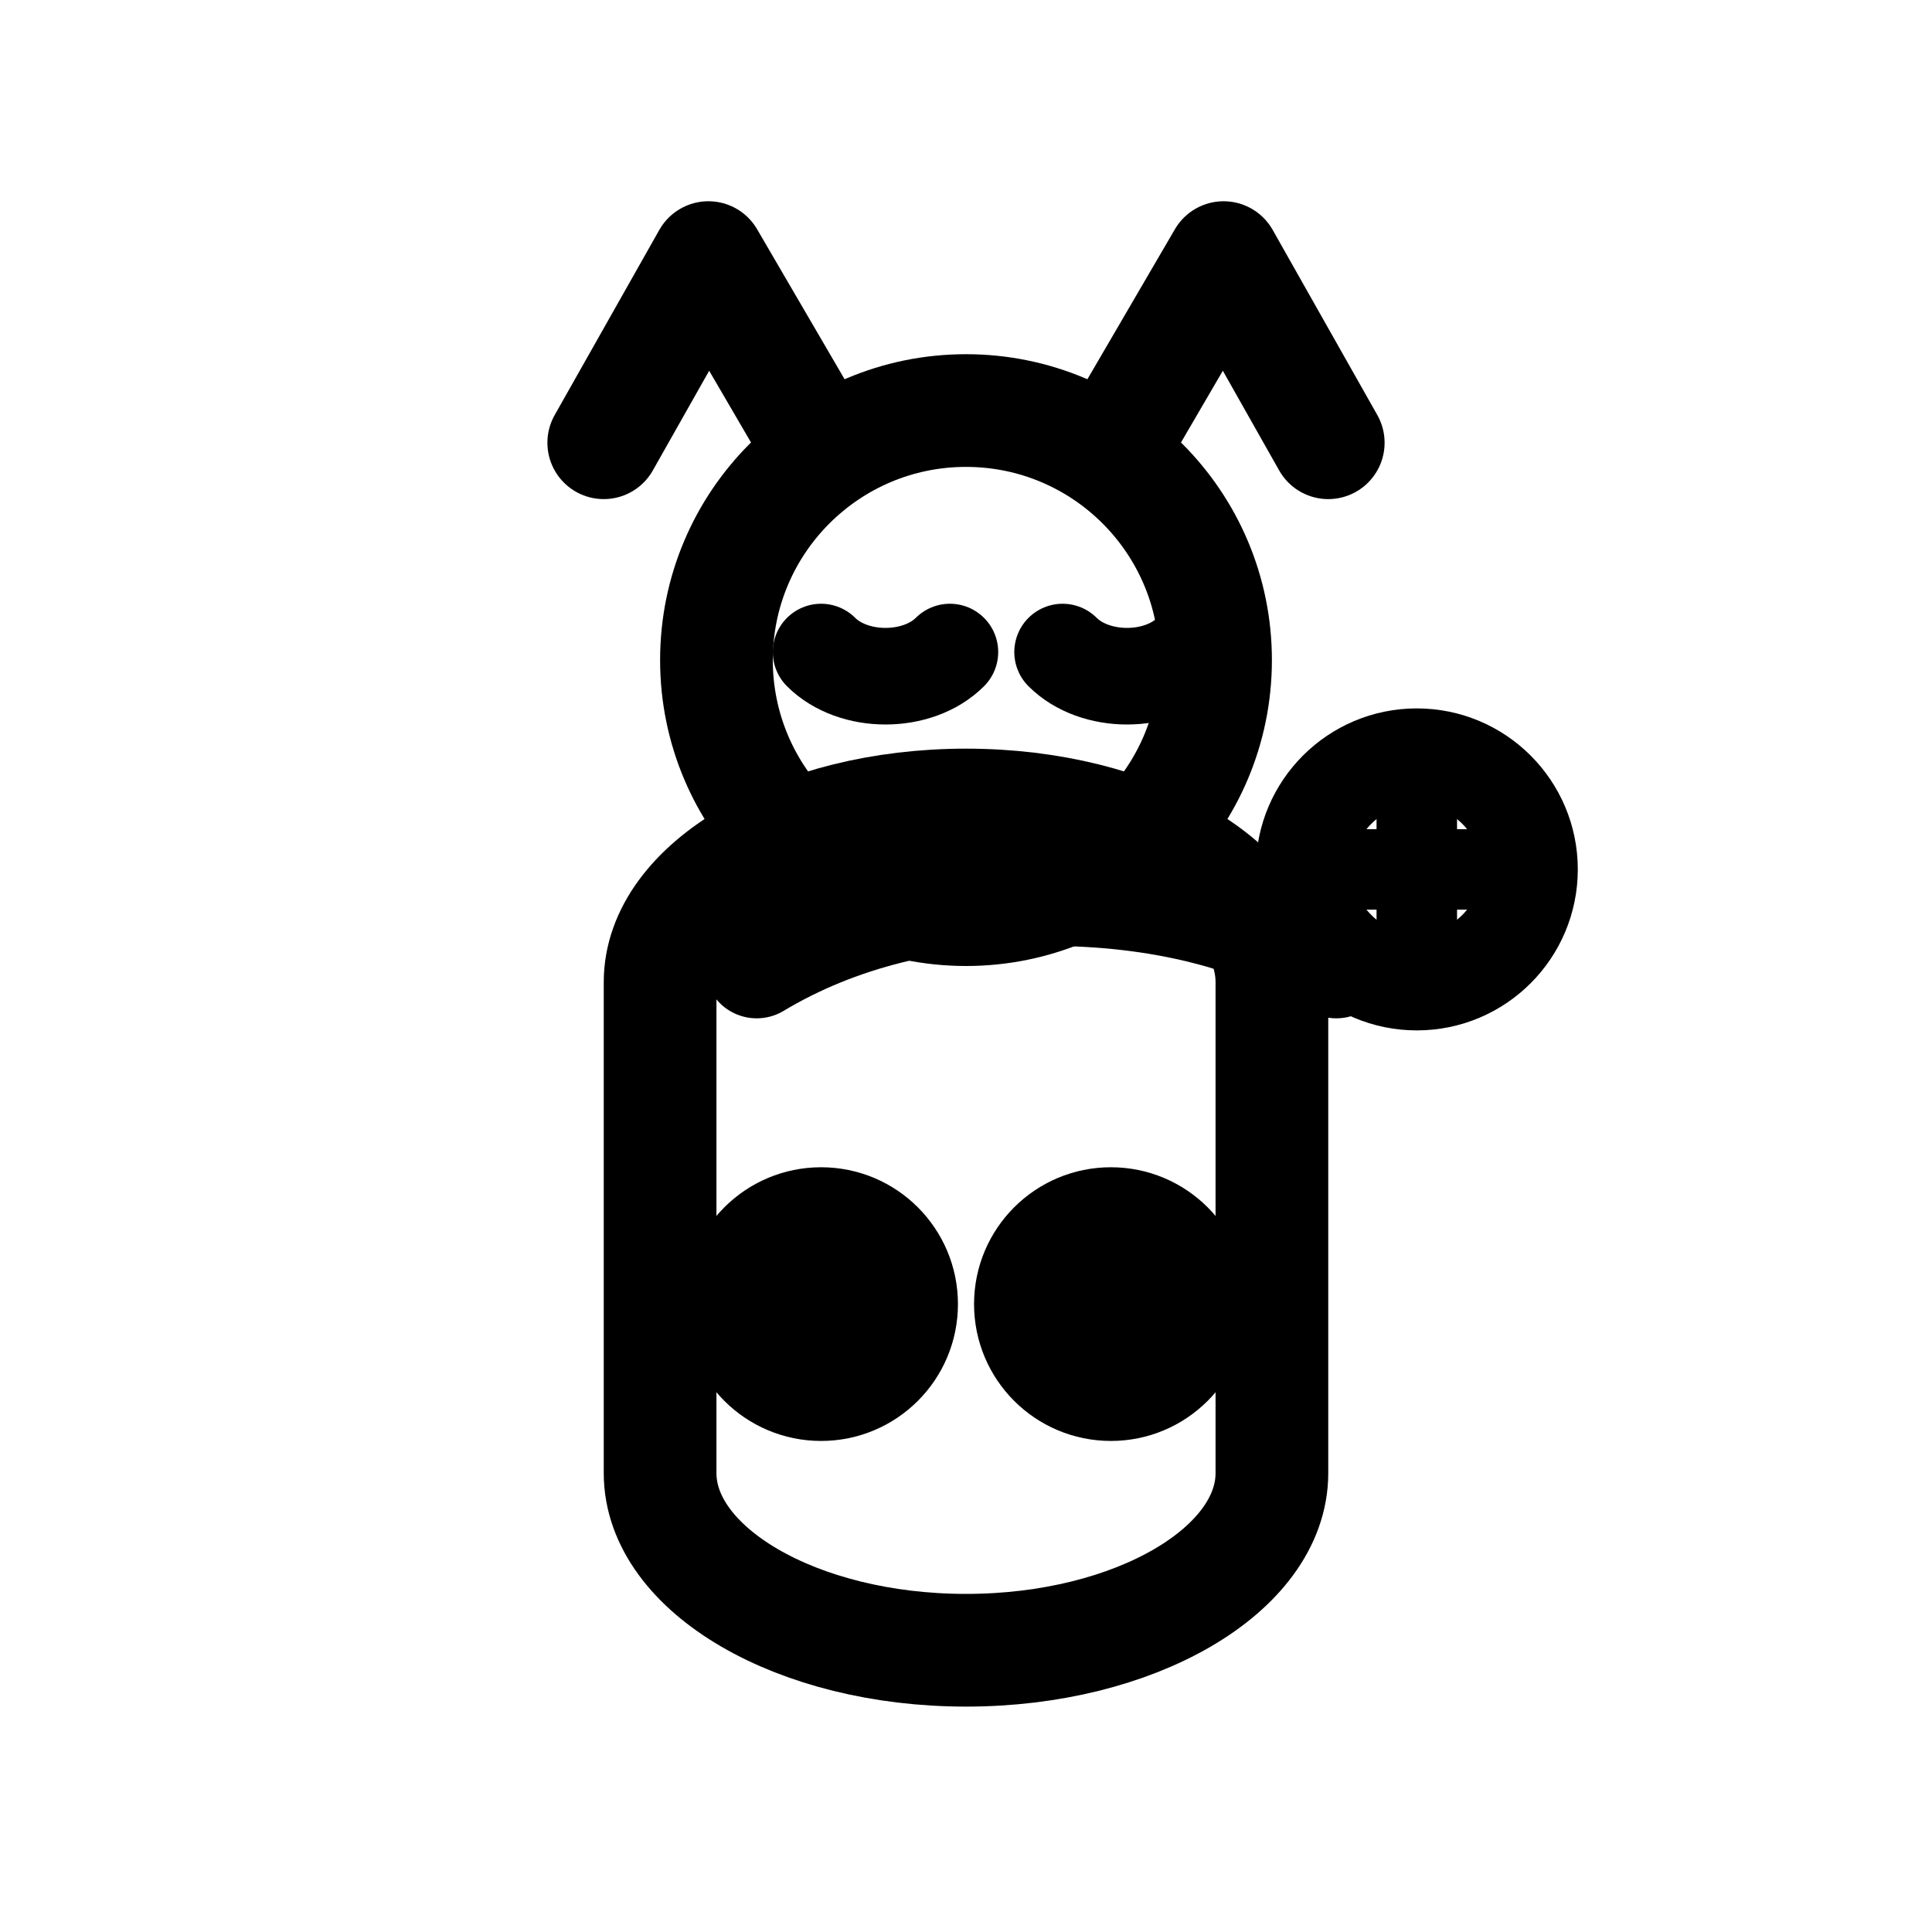
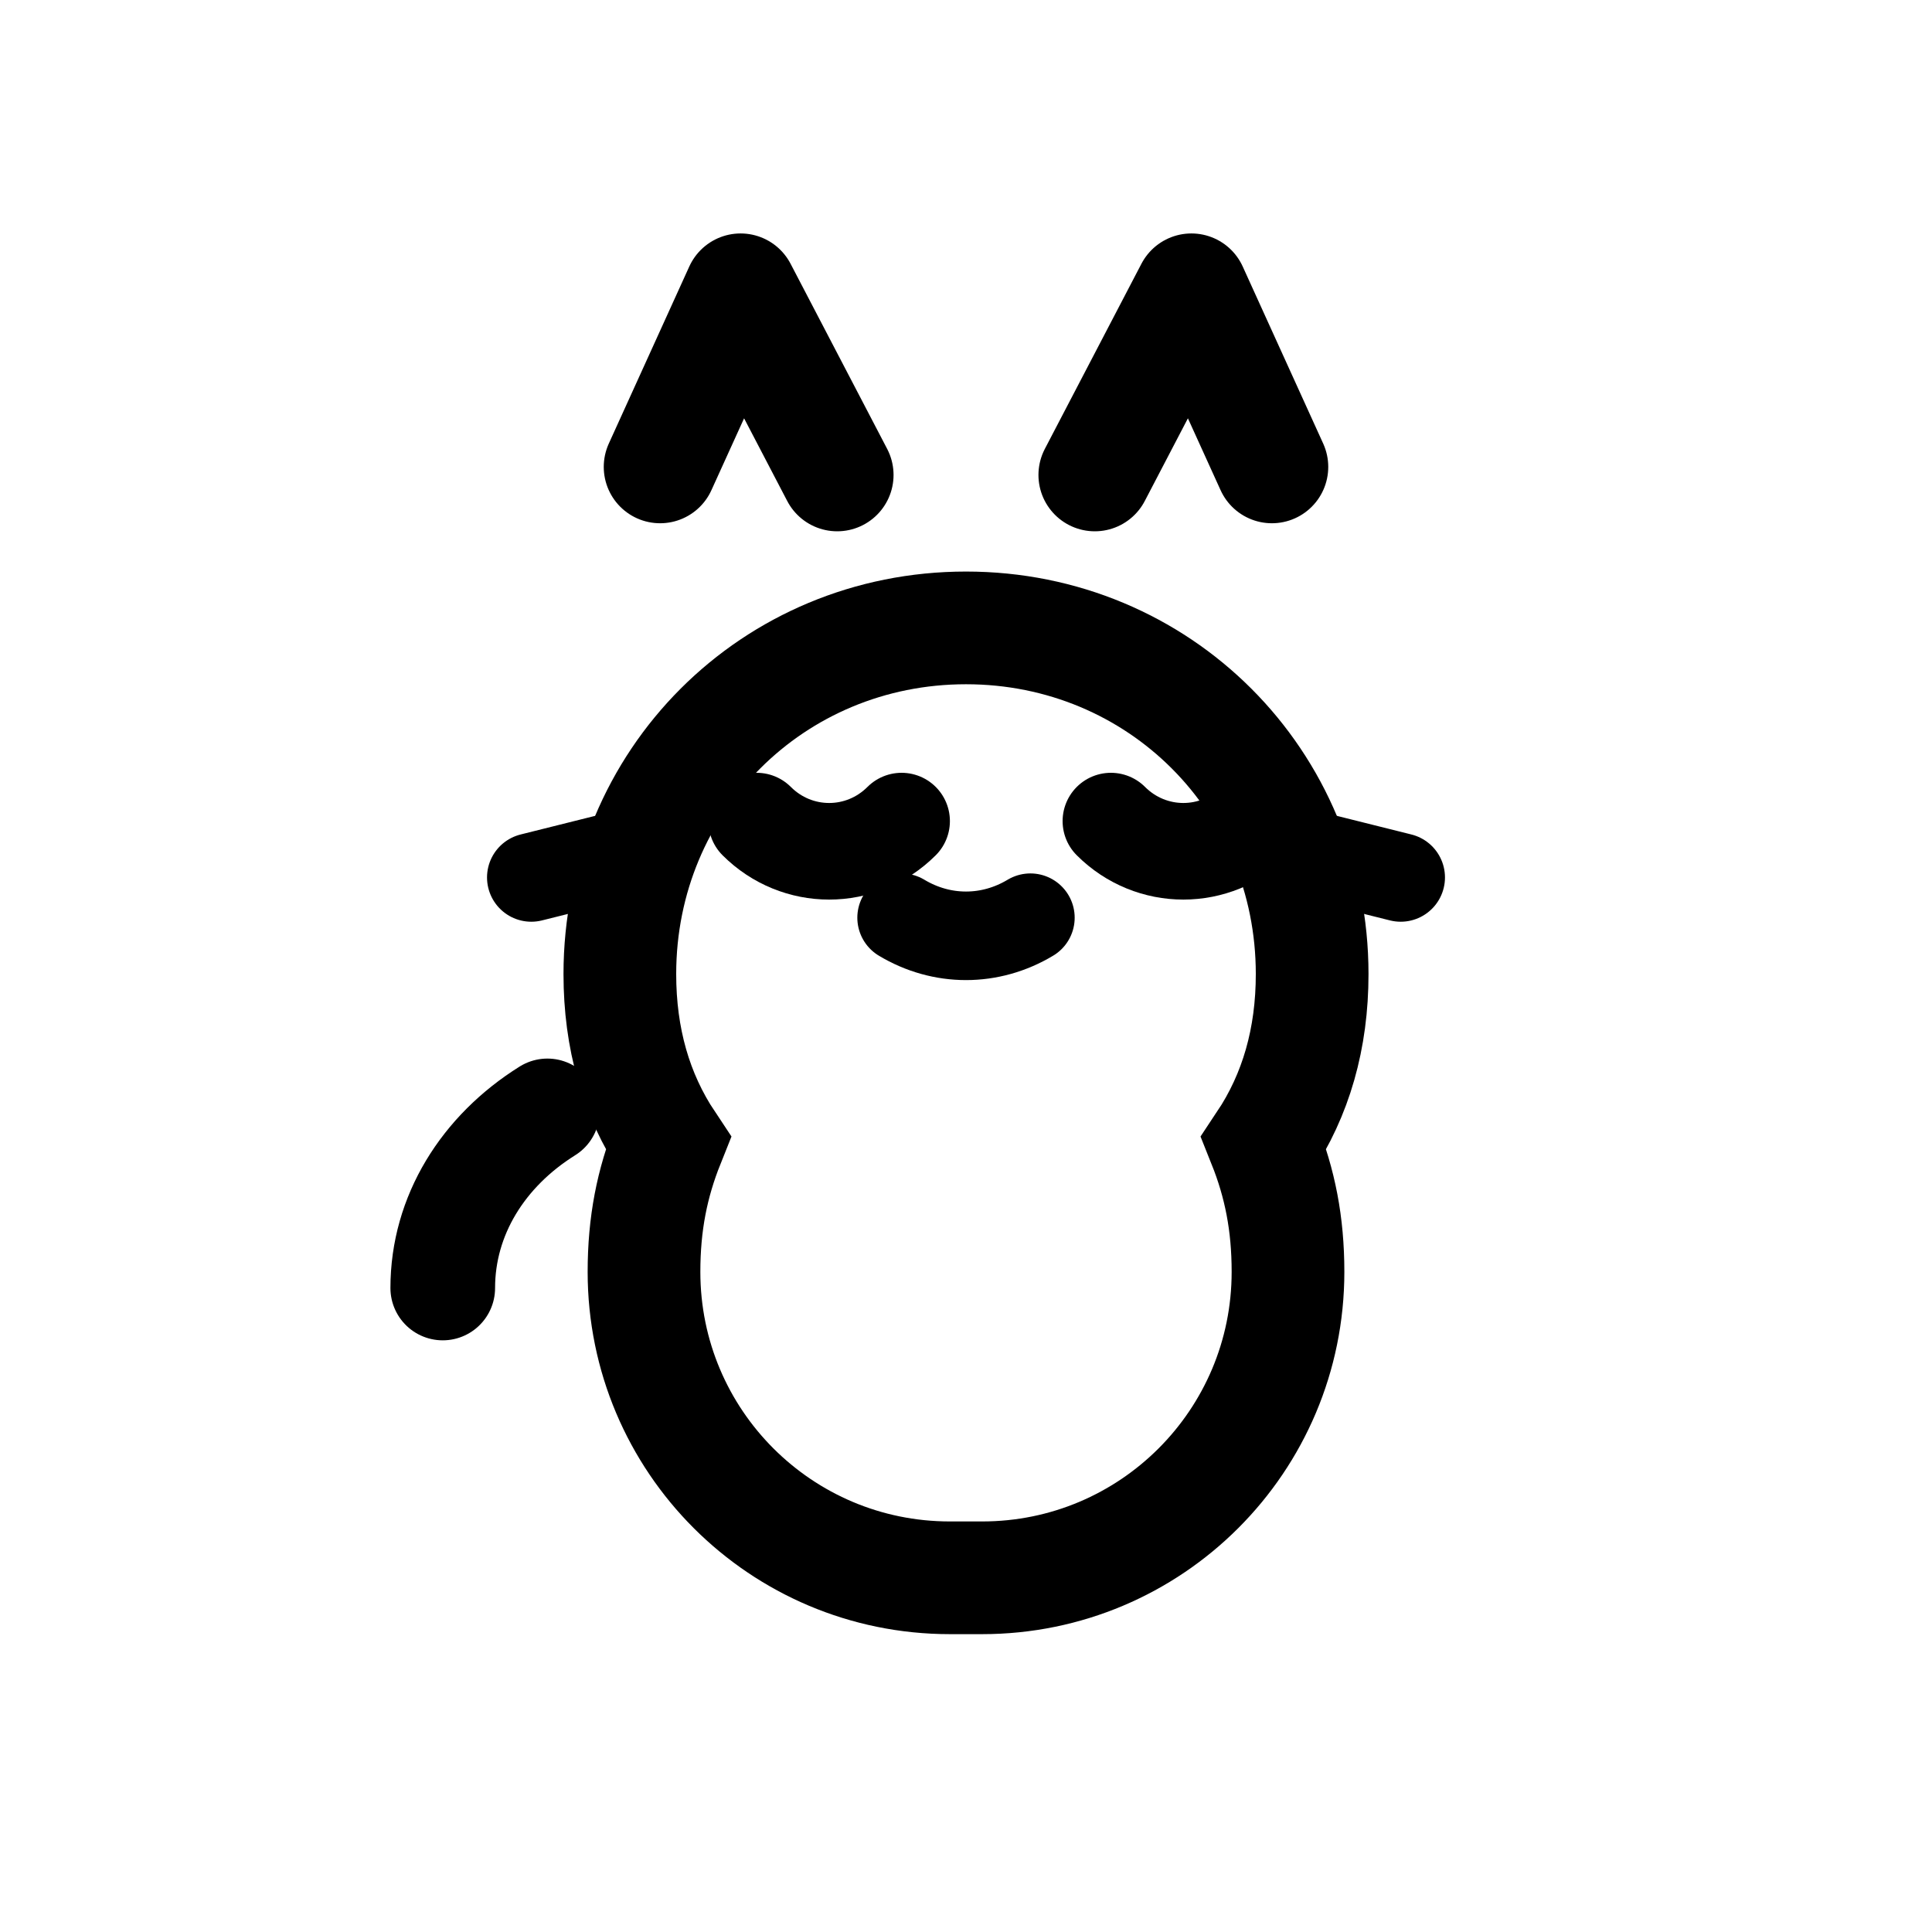
<svg xmlns="http://www.w3.org/2000/svg" viewBox="0 0 24 24" fill="none">
-   <path d="M7.5 5.5L8.8 3.2 10.2 5.6" stroke="currentColor" stroke-width="1.4" stroke-linecap="round" stroke-linejoin="round" />
-   <path d="M13.8 5.6L15.2 3.2 16.5 5.5" stroke="currentColor" stroke-width="1.4" stroke-linecap="round" stroke-linejoin="round" />
-   <circle cx="12" cy="8.2" r="3.1" stroke="currentColor" stroke-width="1.4" />
-   <path d="M10.2 8.1c.4.4 1.2.4 1.6 0M13.2 8.1c.4.4 1.2.4 1.6 0" stroke="currentColor" stroke-width="1.2" stroke-linecap="round" />
-   <path d="M8.2 12.2c0-1.2 1.7-2.2 3.8-2.2s3.8 1 3.8 2.2v6.1c0 1.2-1.7 2.2-3.8 2.2s-3.8-1-3.8-2.2v-6.1z" stroke="currentColor" stroke-width="1.4" />
-   <path d="M9.4 12c1-.6 2.2-.9 3.6-.9s2.6.3 3.6.9" stroke="currentColor" stroke-width="1.3" stroke-linecap="round" />
-   <circle cx="10.2" cy="16.2" r="1.1" stroke="currentColor" stroke-width="1.2" />
-   <circle cx="13.8" cy="16.2" r="1.1" stroke="currentColor" stroke-width="1.2" />
-   <path d="M10.2 16.2h.1M13.8 16.2h.1" stroke="currentColor" stroke-width="1.1" stroke-linecap="round" />
-   <circle cx="17.6" cy="10.8" r="1.4" stroke="currentColor" stroke-width="1.2" />
-   <path d="M17.6 10.1v1.4M17 10.8h1.2" stroke="currentColor" stroke-width="1" stroke-linecap="round" />
+   <path d="M8.2 5.8L9.2 3.6 10.4 5.9" stroke="currentColor" stroke-width="1.4" stroke-linecap="round" stroke-linejoin="round" />
+   <path d="M13.6 5.9L14.8 3.6 15.8 5.8" stroke="currentColor" stroke-width="1.4" stroke-linecap="round" stroke-linejoin="round" />
+   <path d="M12 7.8c-2.4 0-4.3 1.9-4.3 4.3 0 .8.2 1.5.6 2.1-.2.5-.3 1-.3 1.6 0 2.1 1.7 3.8 3.8 3.8h.4c2.1 0 3.8-1.7 3.8-3.8 0-.6-.1-1.1-.3-1.6.4-.6.6-1.3.6-2.1 0-2.4-1.9-4.3-4.3-4.3z" stroke="currentColor" stroke-width="1.4" />
+   <path d="M9.4 10.2c.5.5 1.3.5 1.8 0M13.8 10.2c.5.5 1.3.5 1.8 0" stroke="currentColor" stroke-width="1.2" stroke-linecap="round" />
+   <path d="M11.2 11.4c.5.3 1.1.3 1.6 0" stroke="currentColor" stroke-width="1.1" stroke-linecap="round" />
+   <path d="M7.8 10.6l-1.2.3M16.2 10.6l1.2.3" stroke="currentColor" stroke-width="1.1" stroke-linecap="round" />
+   <path d="M6.8 13.8c-.8.5-1.3 1.3-1.3 2.2" stroke="currentColor" stroke-width="1.3" stroke-linecap="round" />
</svg>
